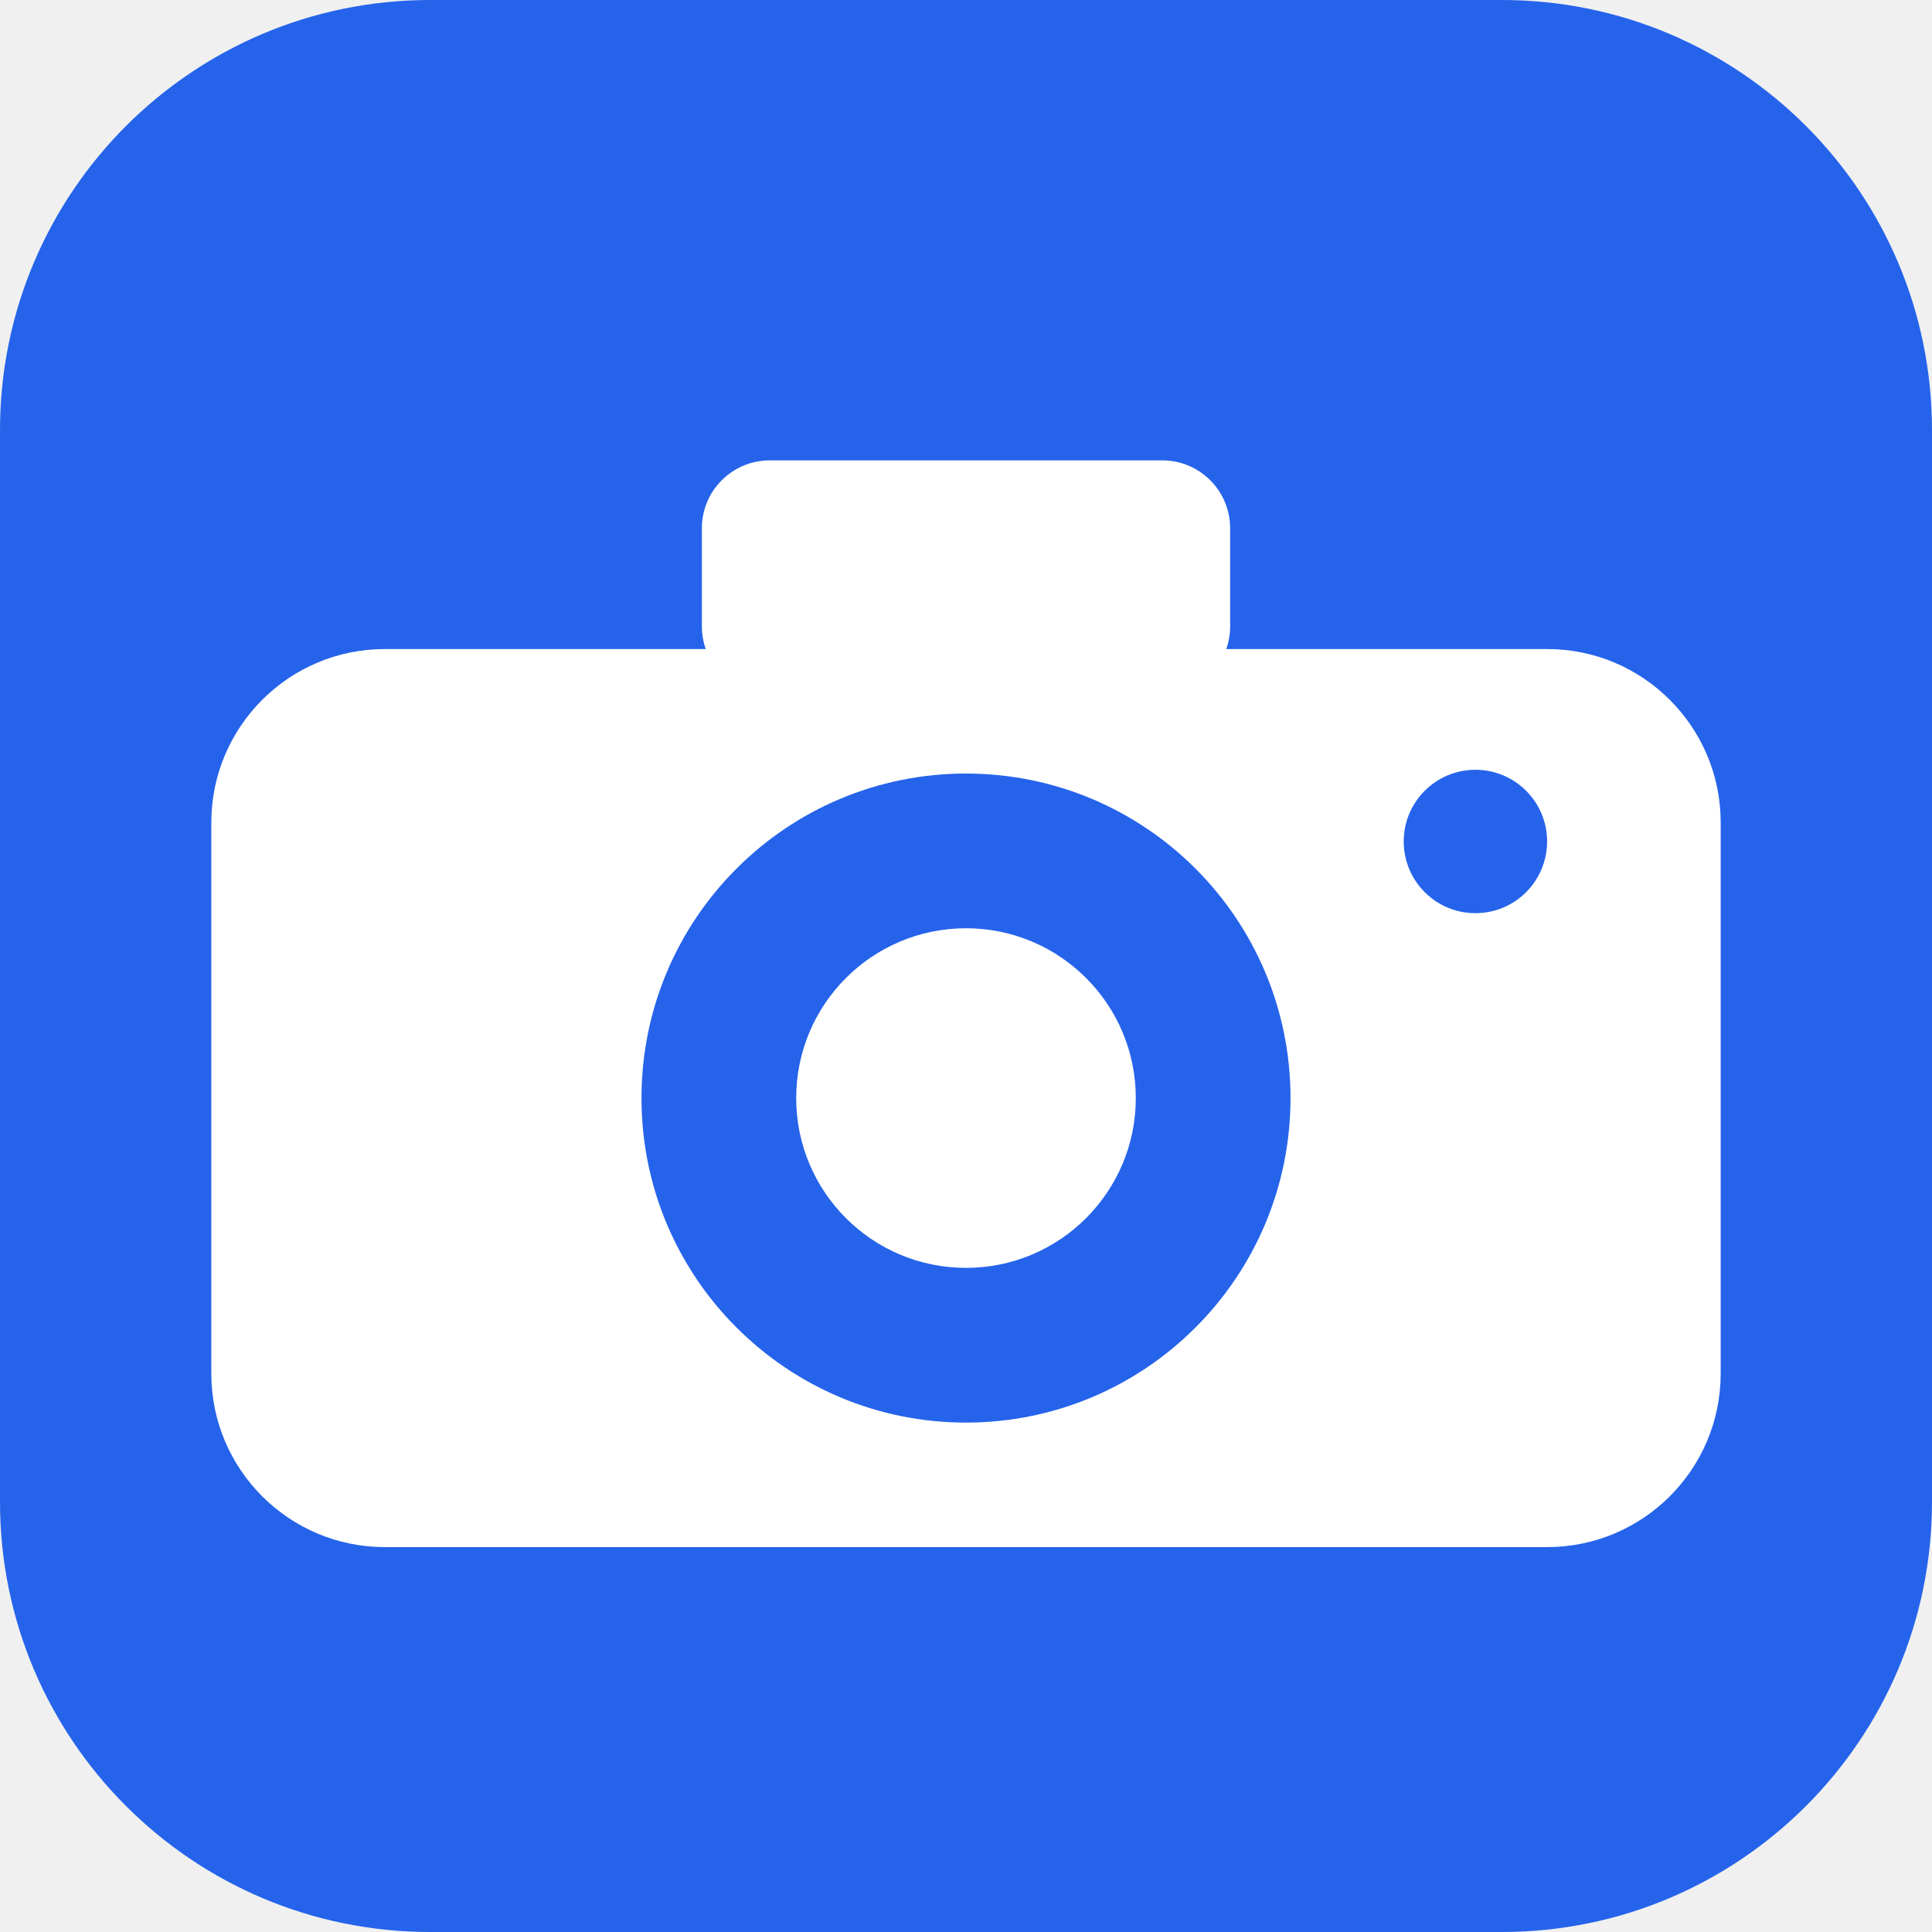
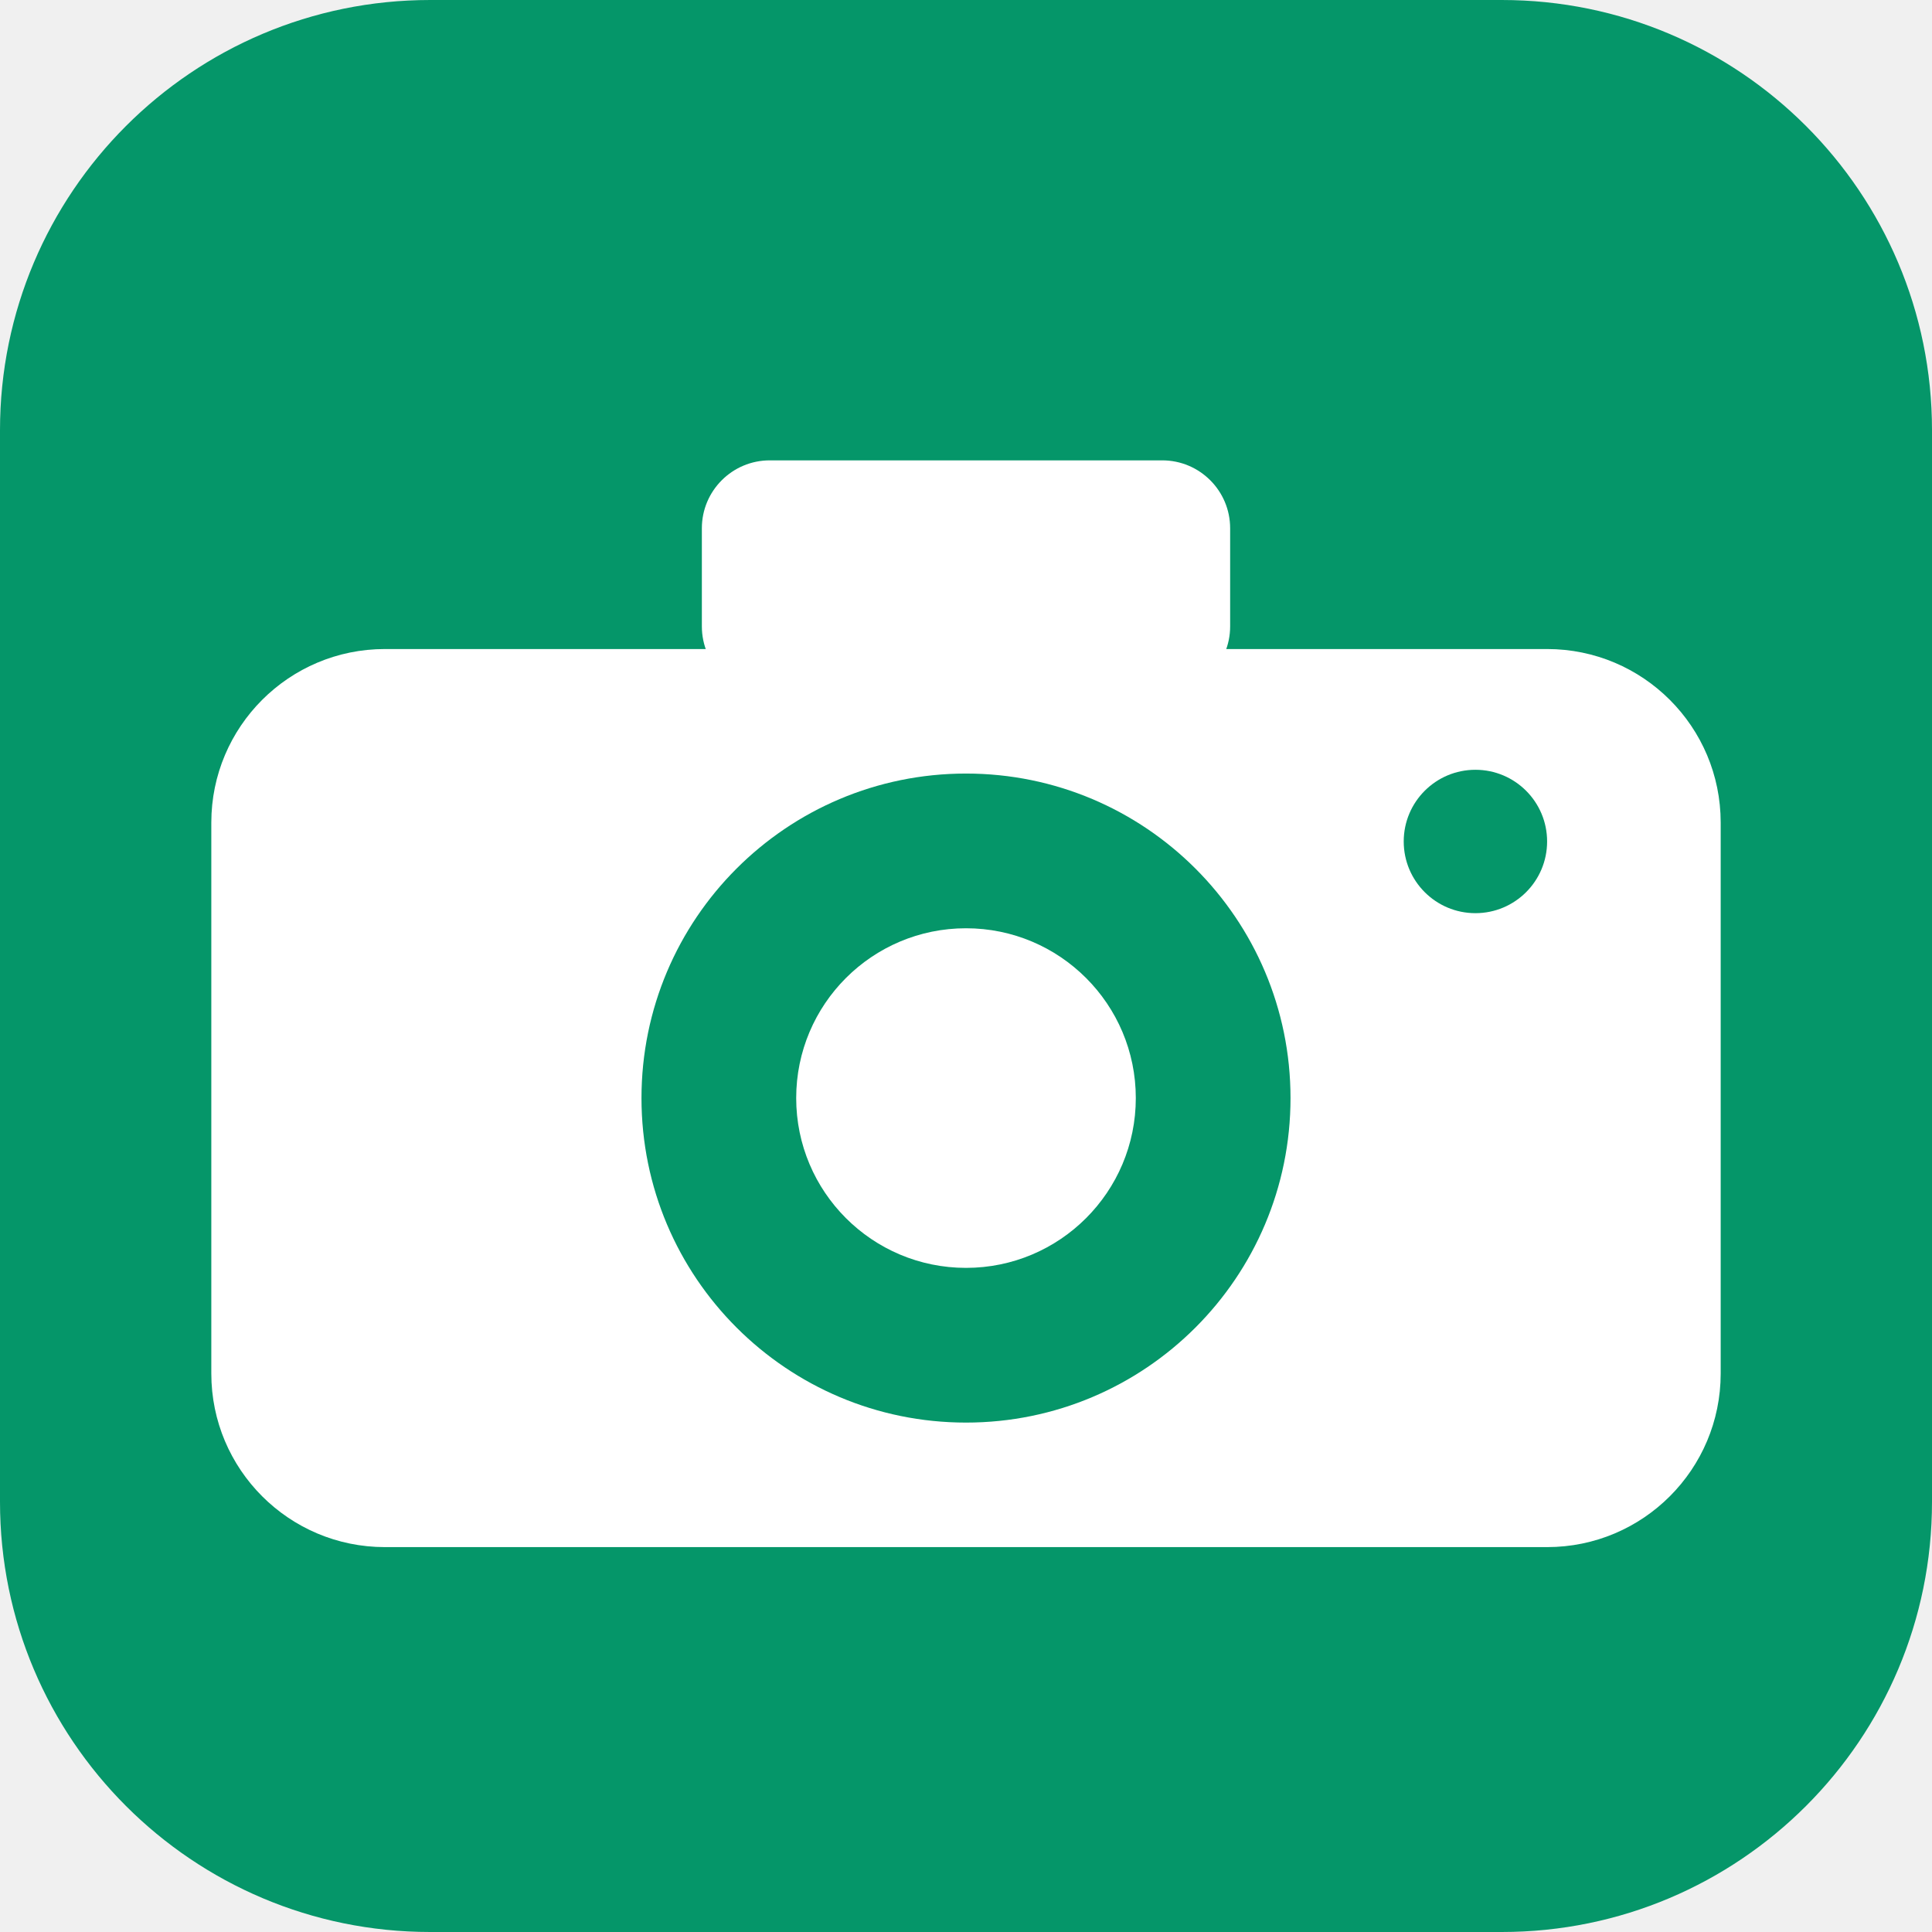
<svg xmlns="http://www.w3.org/2000/svg" viewBox="0 0 512 512" width="512" height="512" role="img" aria-label="HBVU Photos">
-   <rect width="512" height="512" rx="114" fill="#2563eb" />
+   <rect width="512" height="512" rx="114" fill="#059669" />
  <rect x="186" y="122" width="140" height="62" rx="18" fill="#ffffff" />
  <rect x="56" y="172" width="400" height="238" rx="46" fill="#ffffff" />
-   <circle cx="256" cy="291" r="86" fill="#2563eb" />
+   <circle cx="256" cy="291" r="86" fill="#059669" />
  <circle cx="256" cy="291" r="45" fill="#ffffff" />
-   <circle cx="391" cy="223" r="19" fill="#2563eb" />
+   <circle cx="391" cy="223" r="19" fill="#059669" />
</svg>
